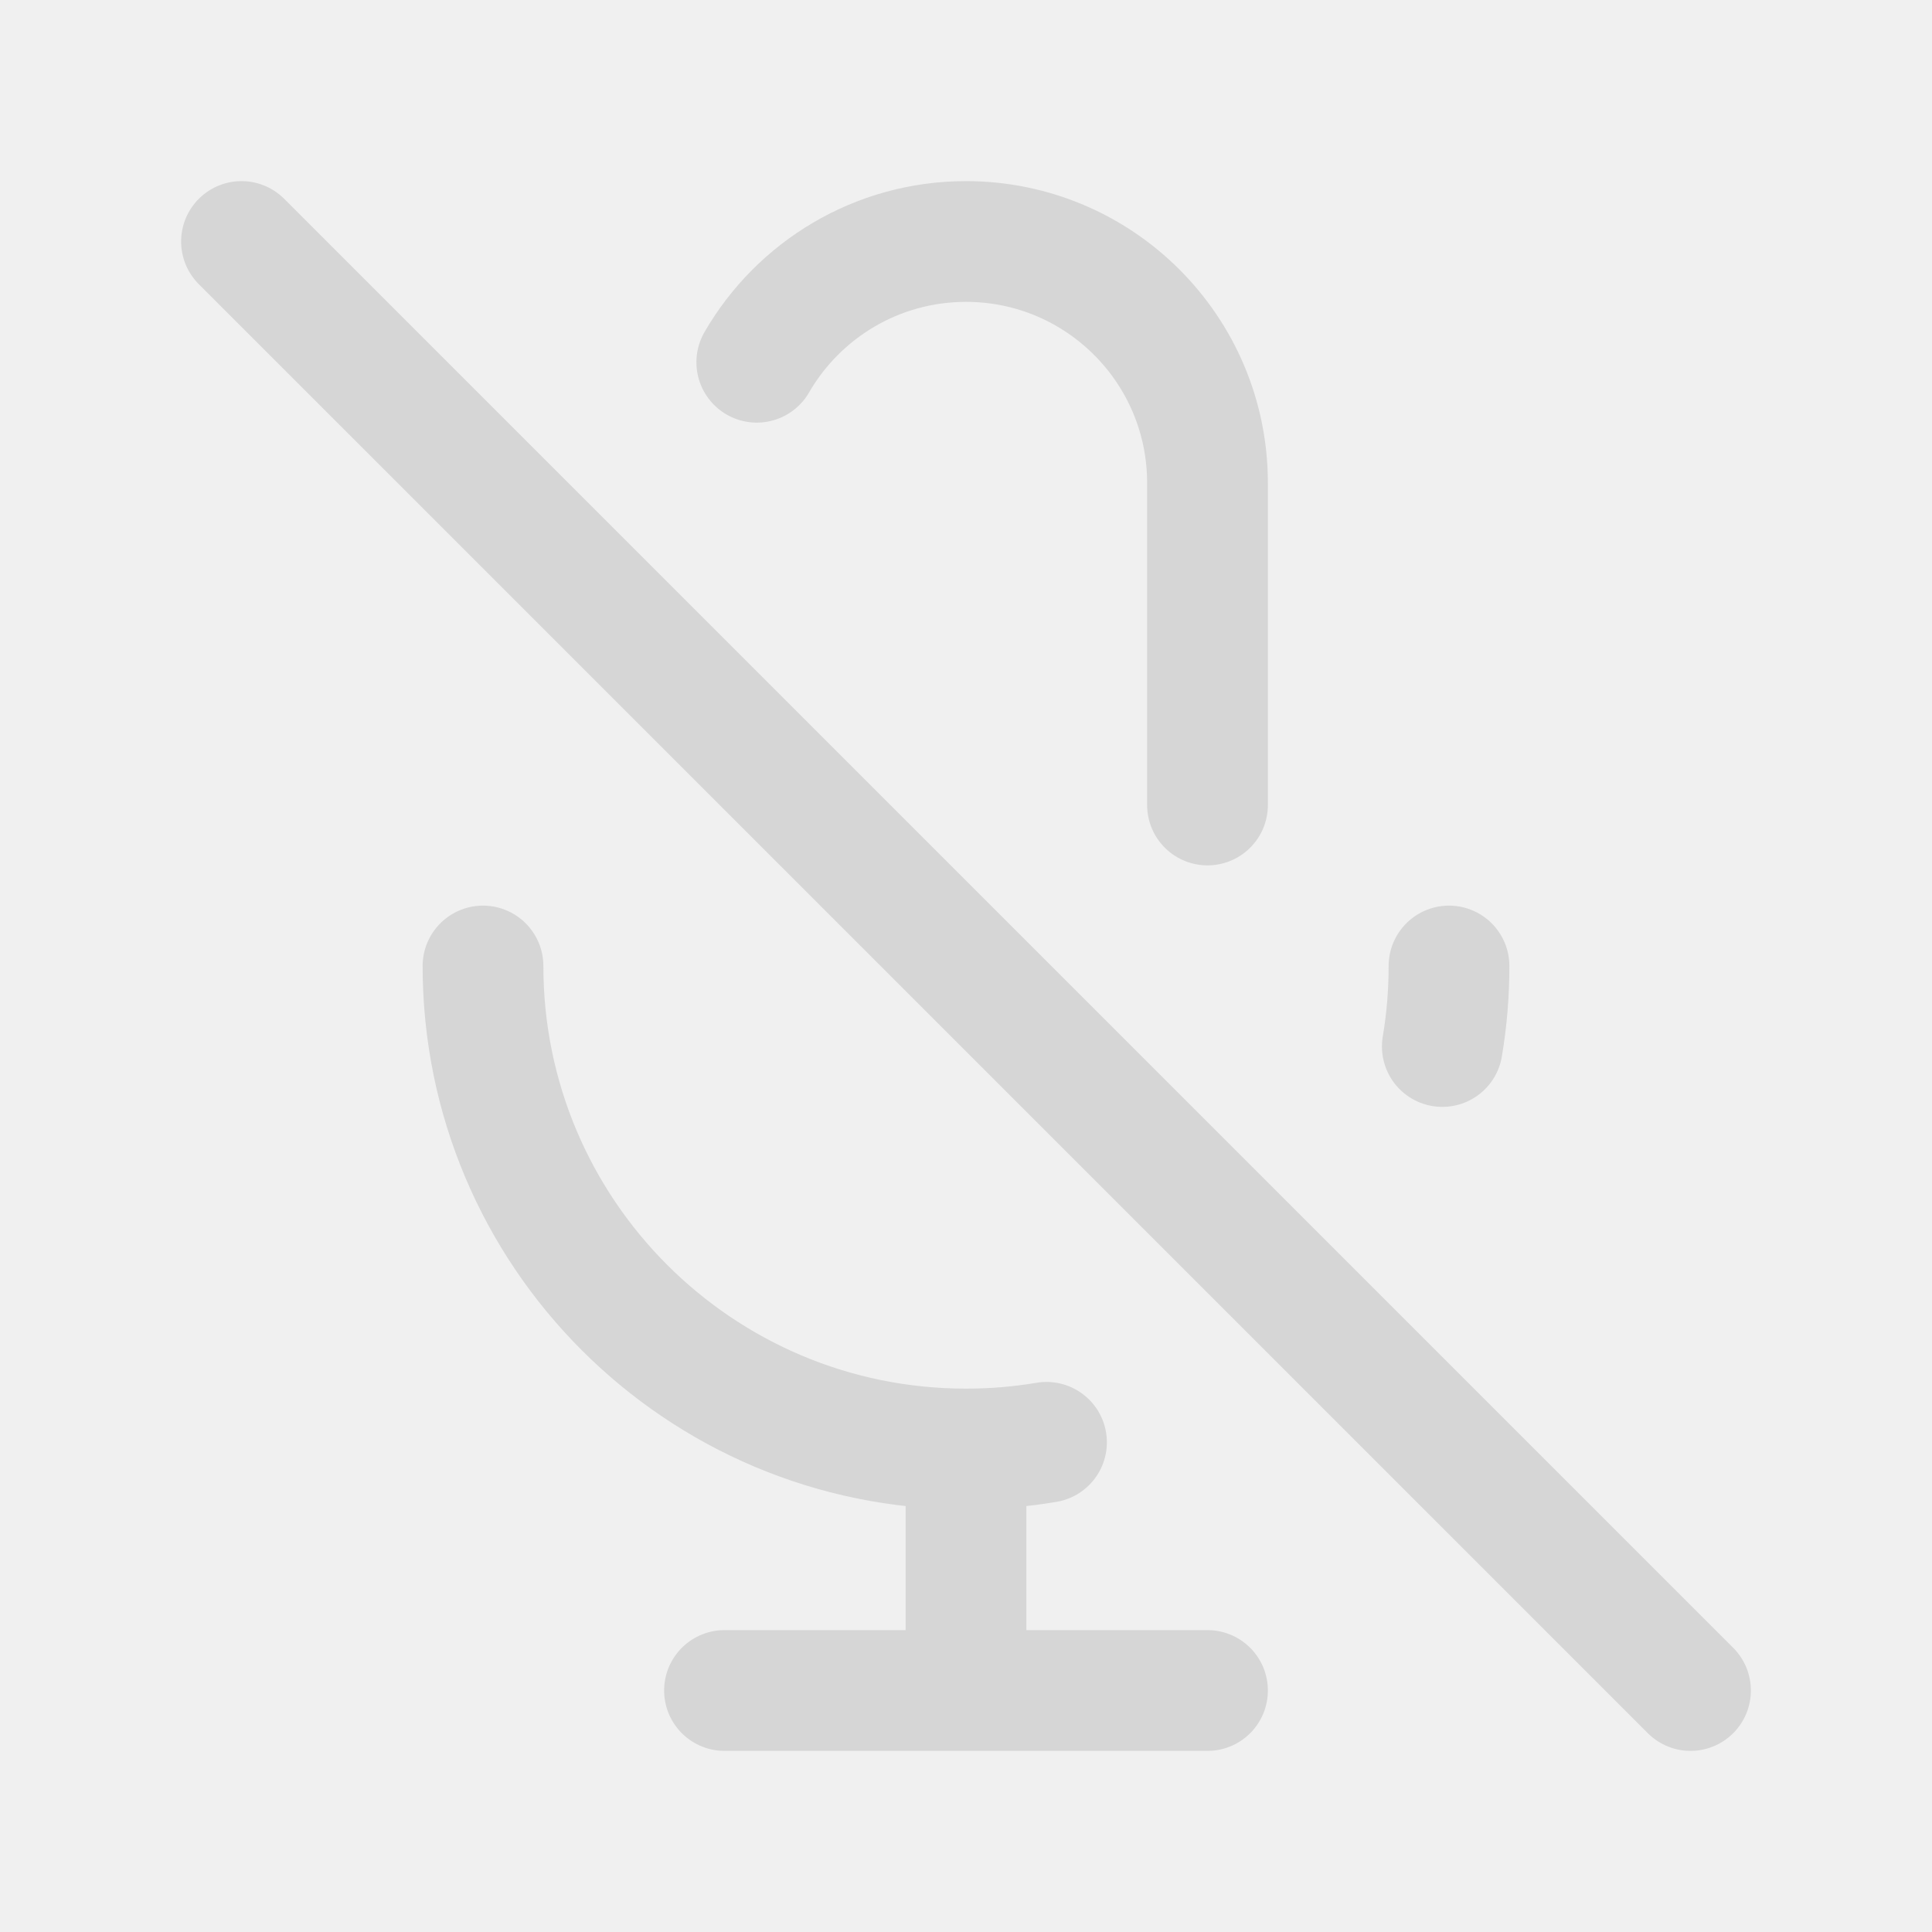
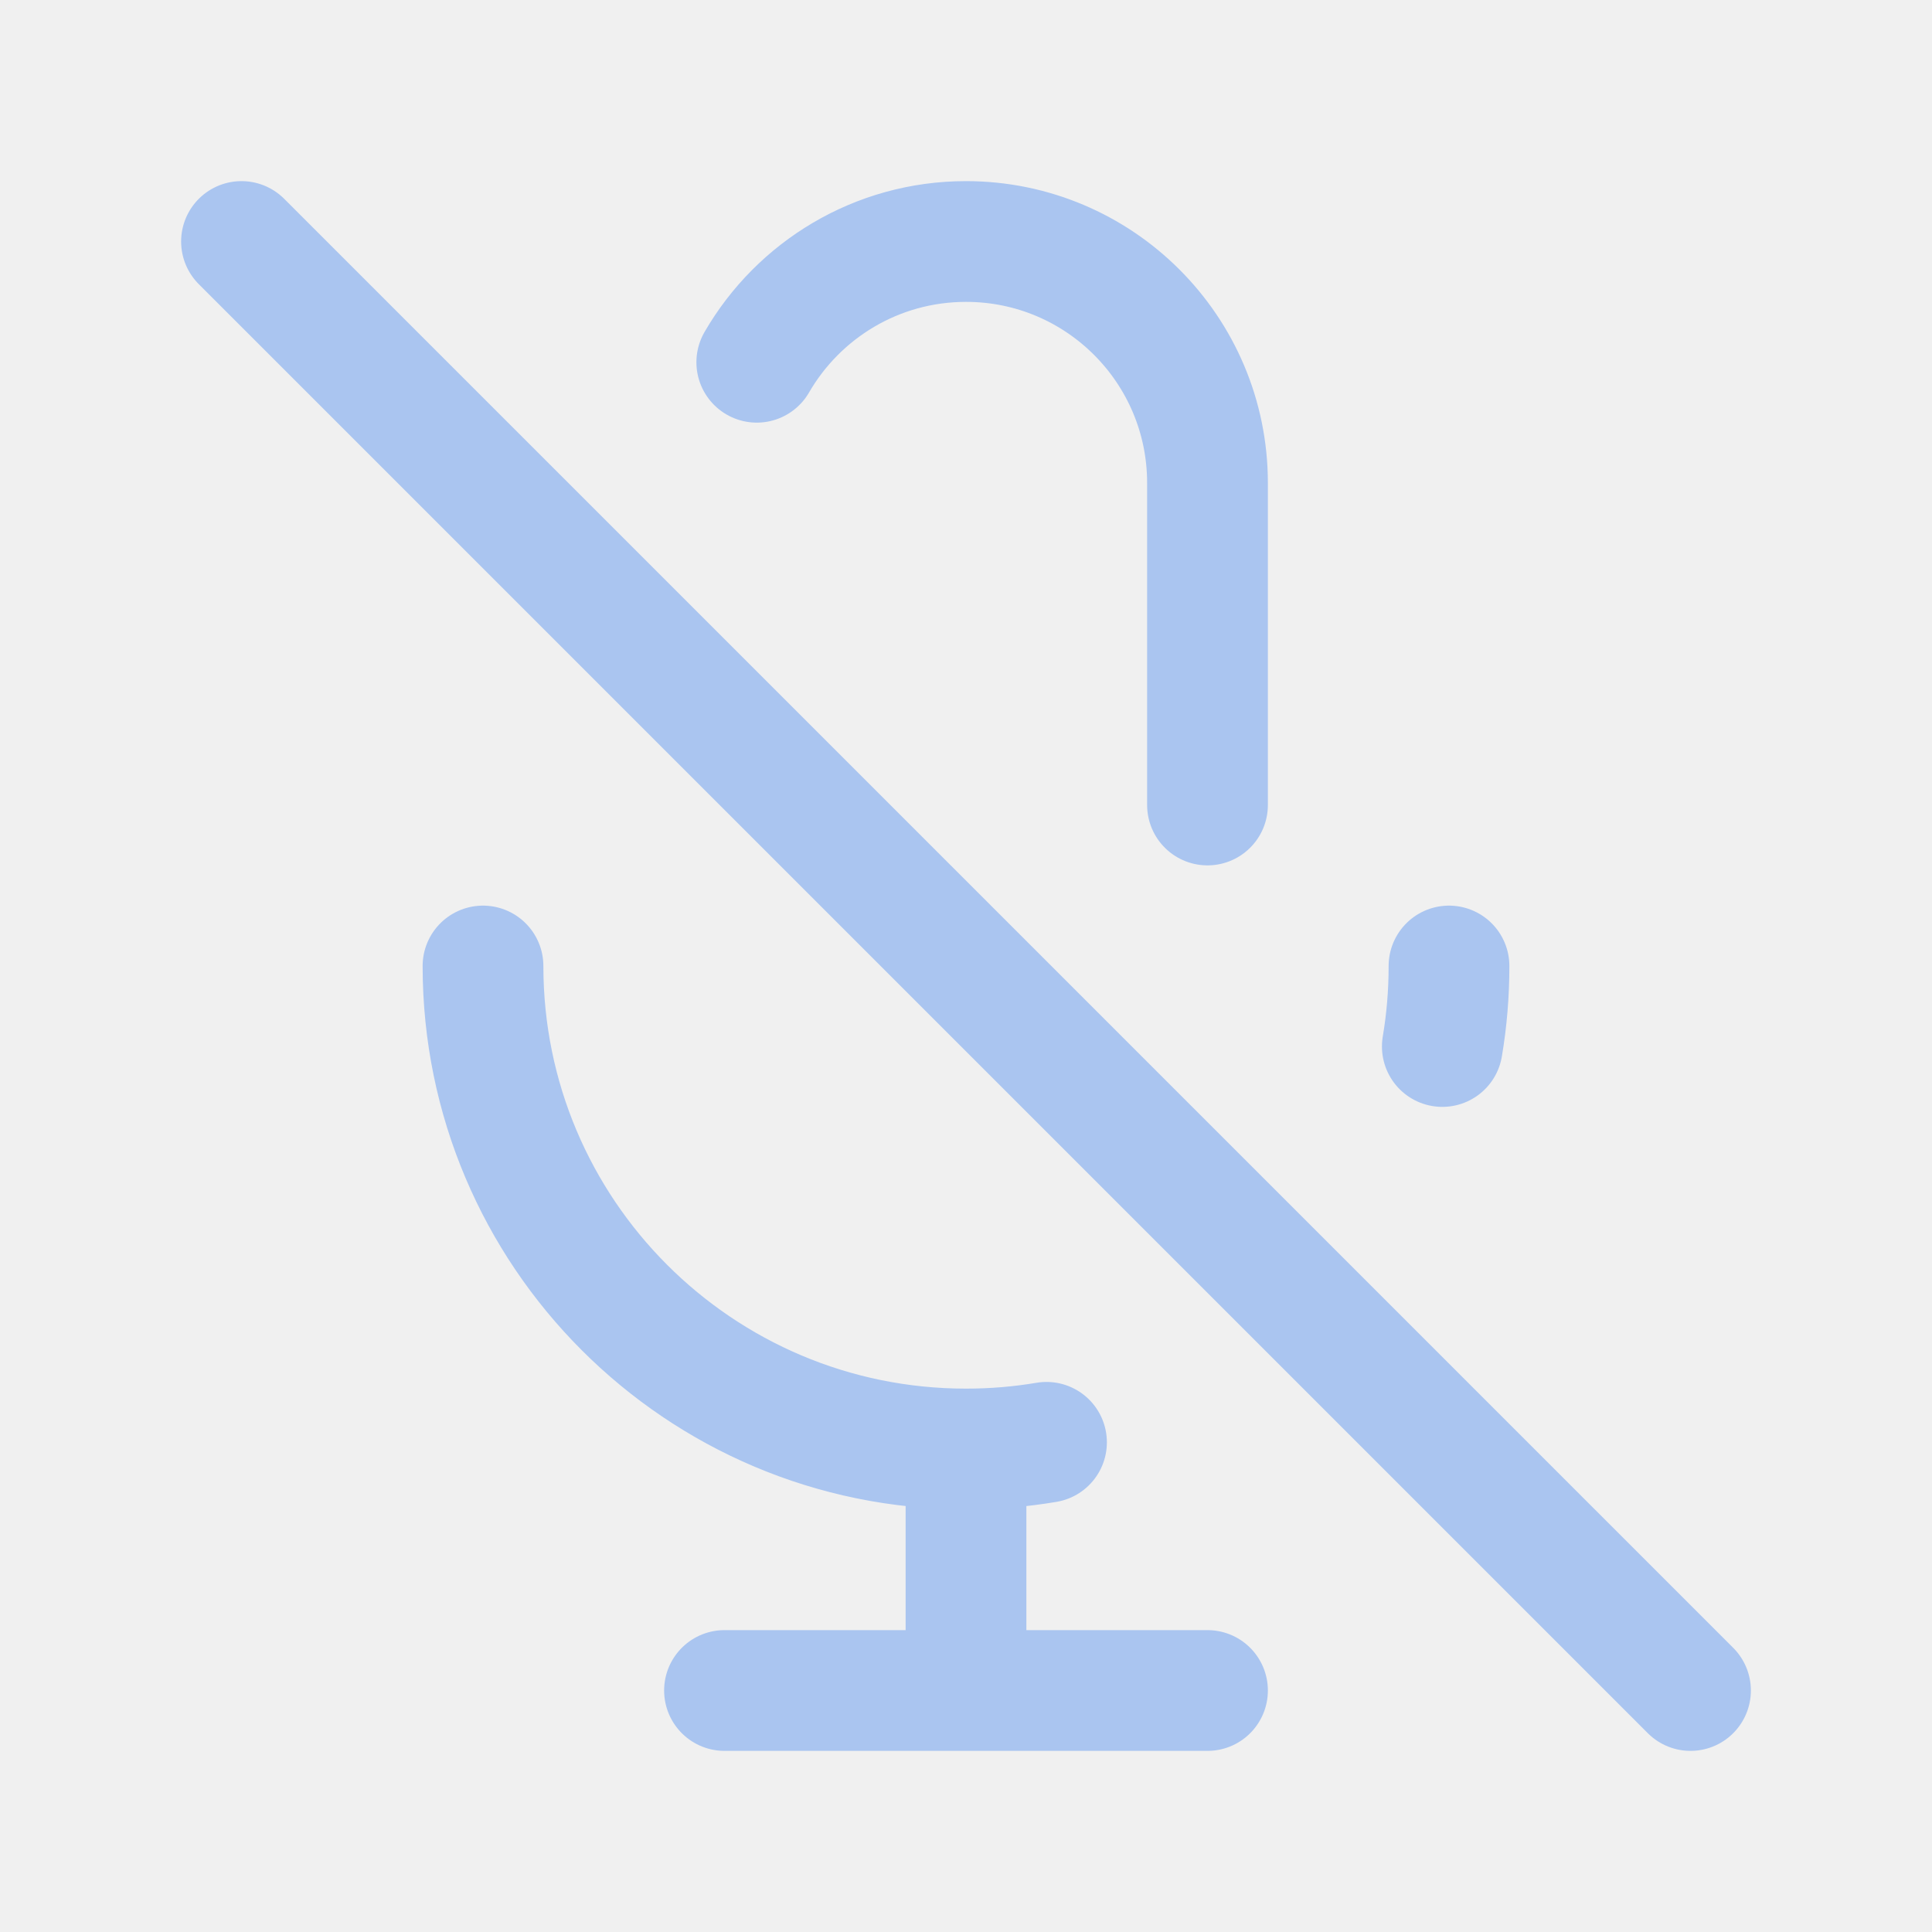
<svg width="120px" height="120px" viewBox="0 0 24 24" fill="none">
  <g id="bgCarrier" stroke-width="0" />
  <g id="tracerCarrier" stroke-linecap="round" stroke-linejoin="round" />
  <g id="iconCarrier">
-     <path d="M9.401 4.5C9.92 3.603 10.89 3 12 3C13.657 3 15 4.343 15 6V10M18 12C18 12.341 17.972 12.675 17.917 13M3 3L21 21M12 18C8.686 18 6 15.314 6 12M12 18C12.341 18 12.675 17.972 13 17.917M12 18V21M12 21H15M12 21H9" stroke="#D6D6D6" stroke-width="1.5" stroke-linecap="round" stroke-linejoin="round" style="--darkreader-inline-stroke: #ffffff;" data-darkreader-inline-stroke="" />
+     <path d="M9.401 4.5C9.92 3.603 10.89 3 12 3C13.657 3 15 4.343 15 6V10M18 12C18 12.341 17.972 12.675 17.917 13M3 3L21 21M12 18C8.686 18 6 15.314 6 12M12 18C12.341 18 12.675 17.972 13 17.917M12 18V21M12 21H15M12 21H9" stroke="#AAC5F0" stroke-width="1.5" stroke-linecap="round" stroke-linejoin="round" style="--darkreader-inline-stroke: #ffffff;" data-darkreader-inline-stroke="" />
  </g>
</svg>
